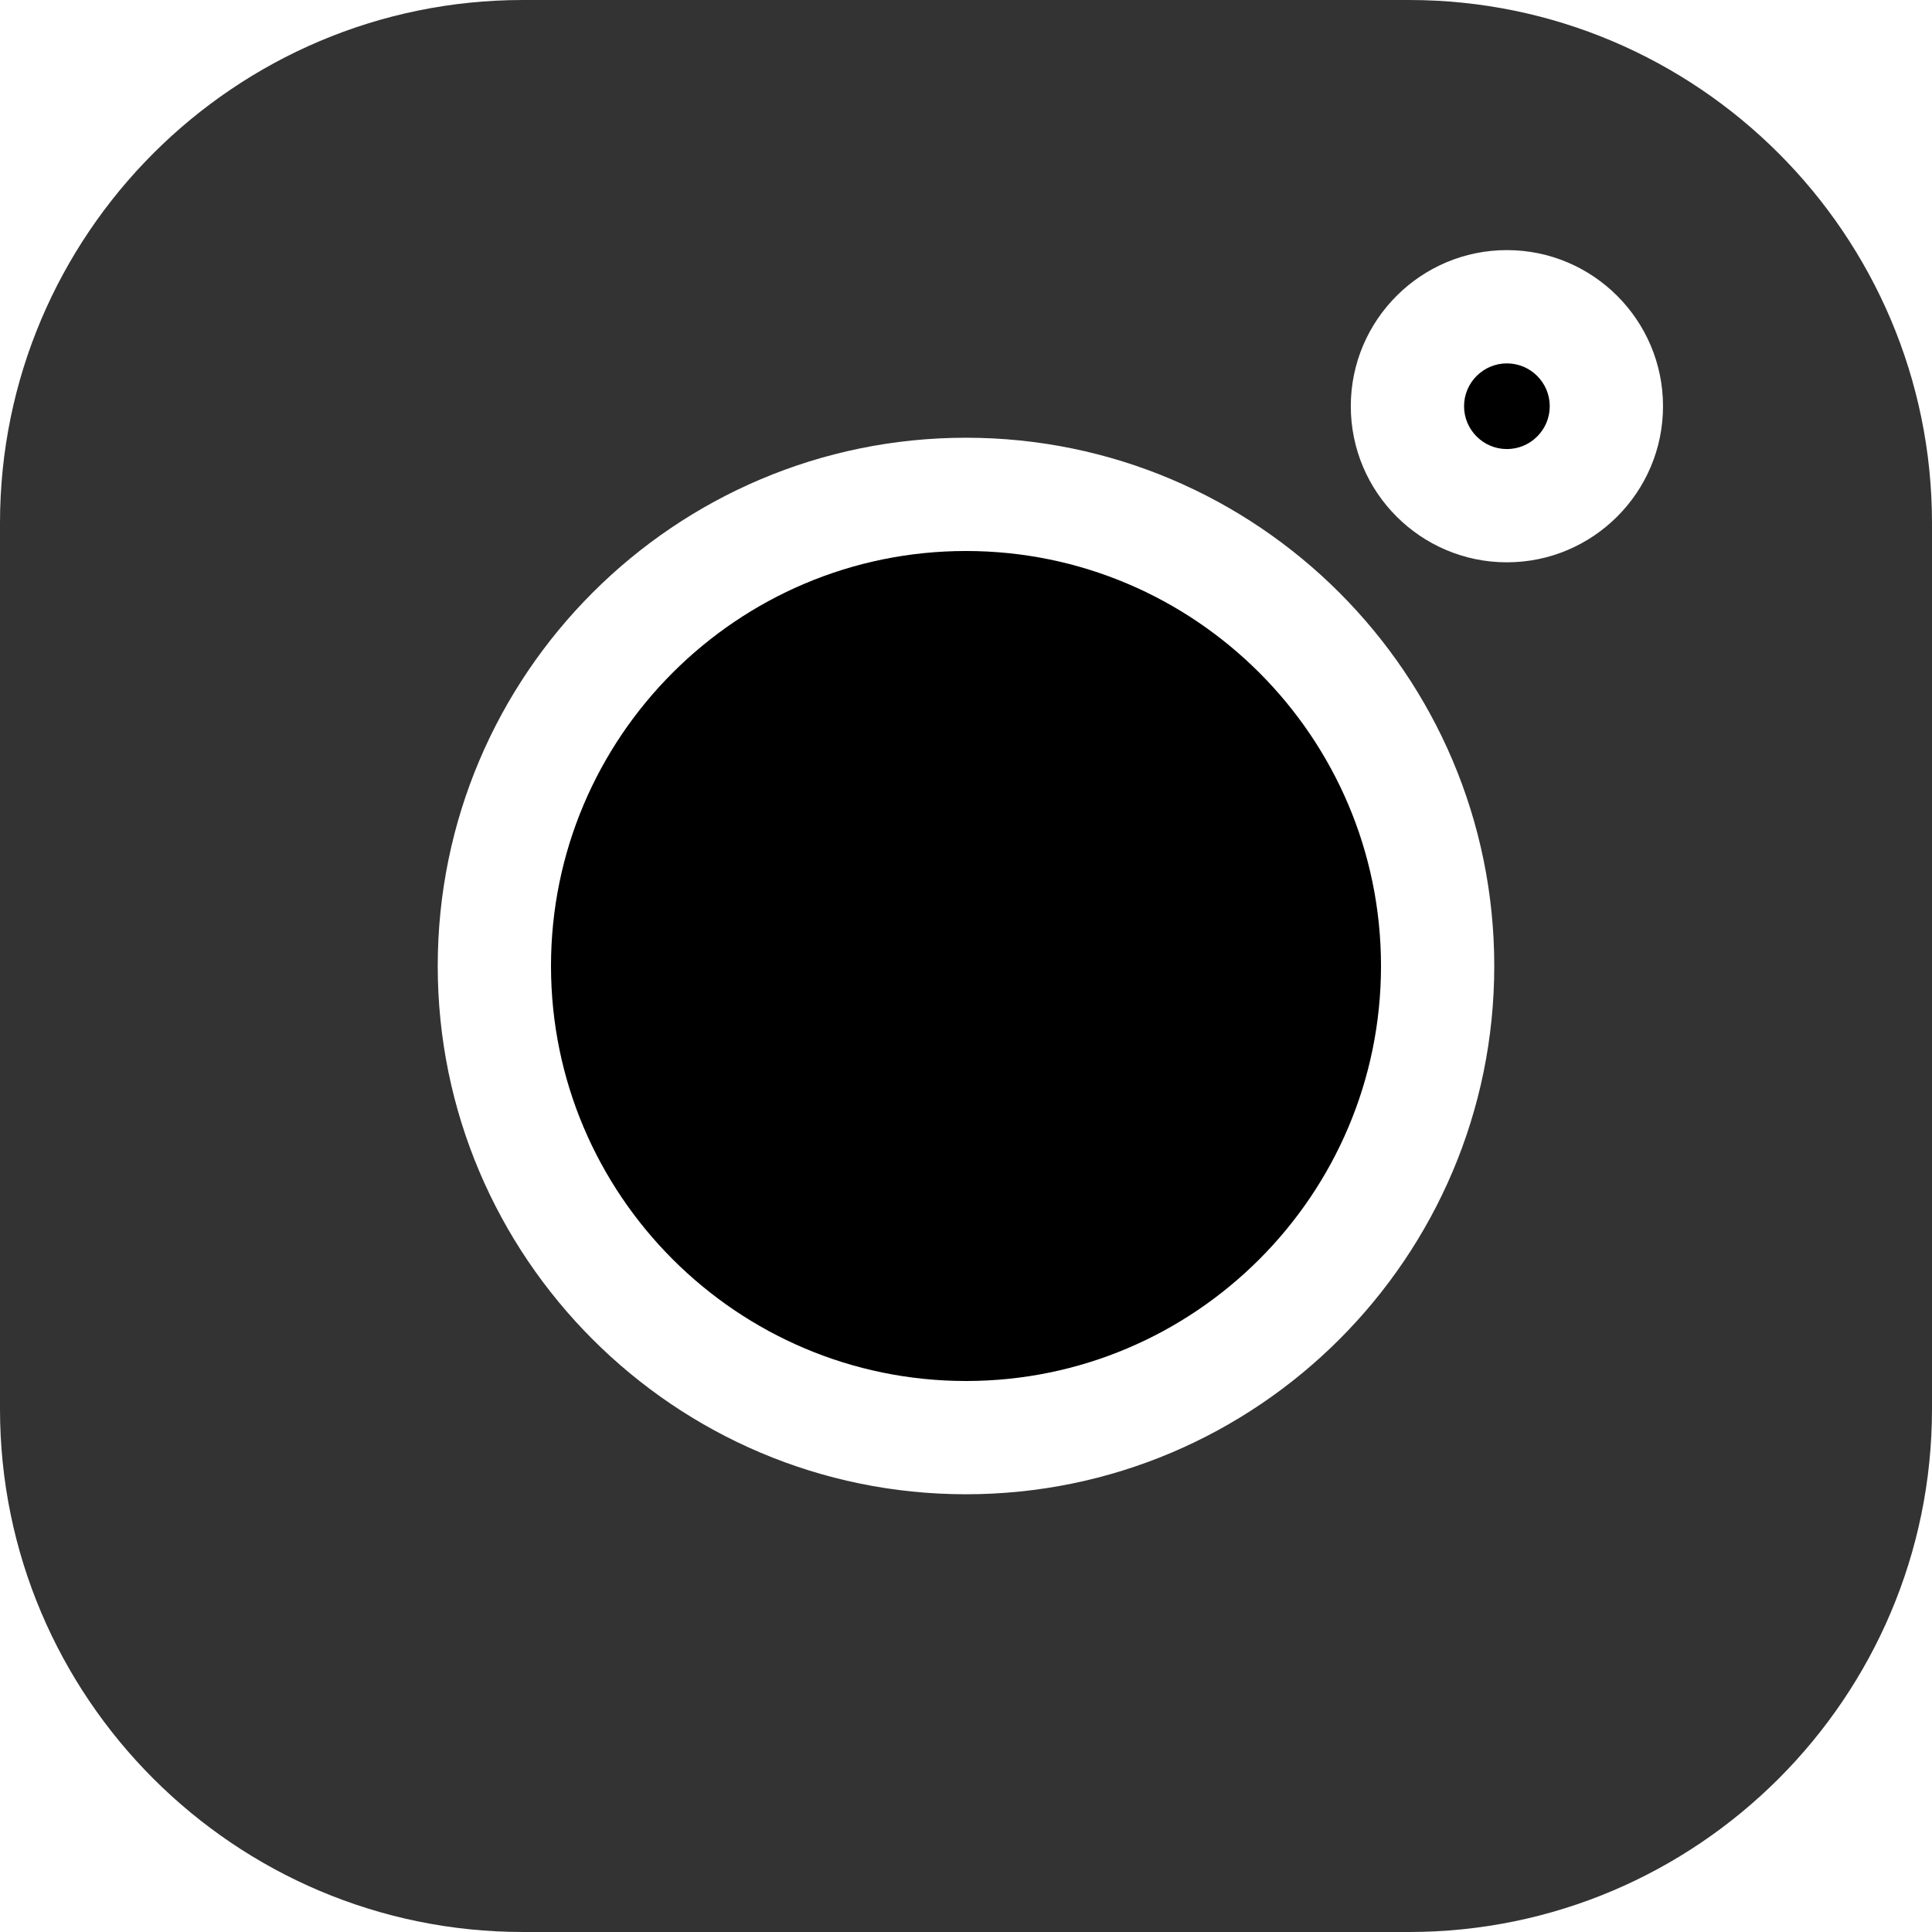
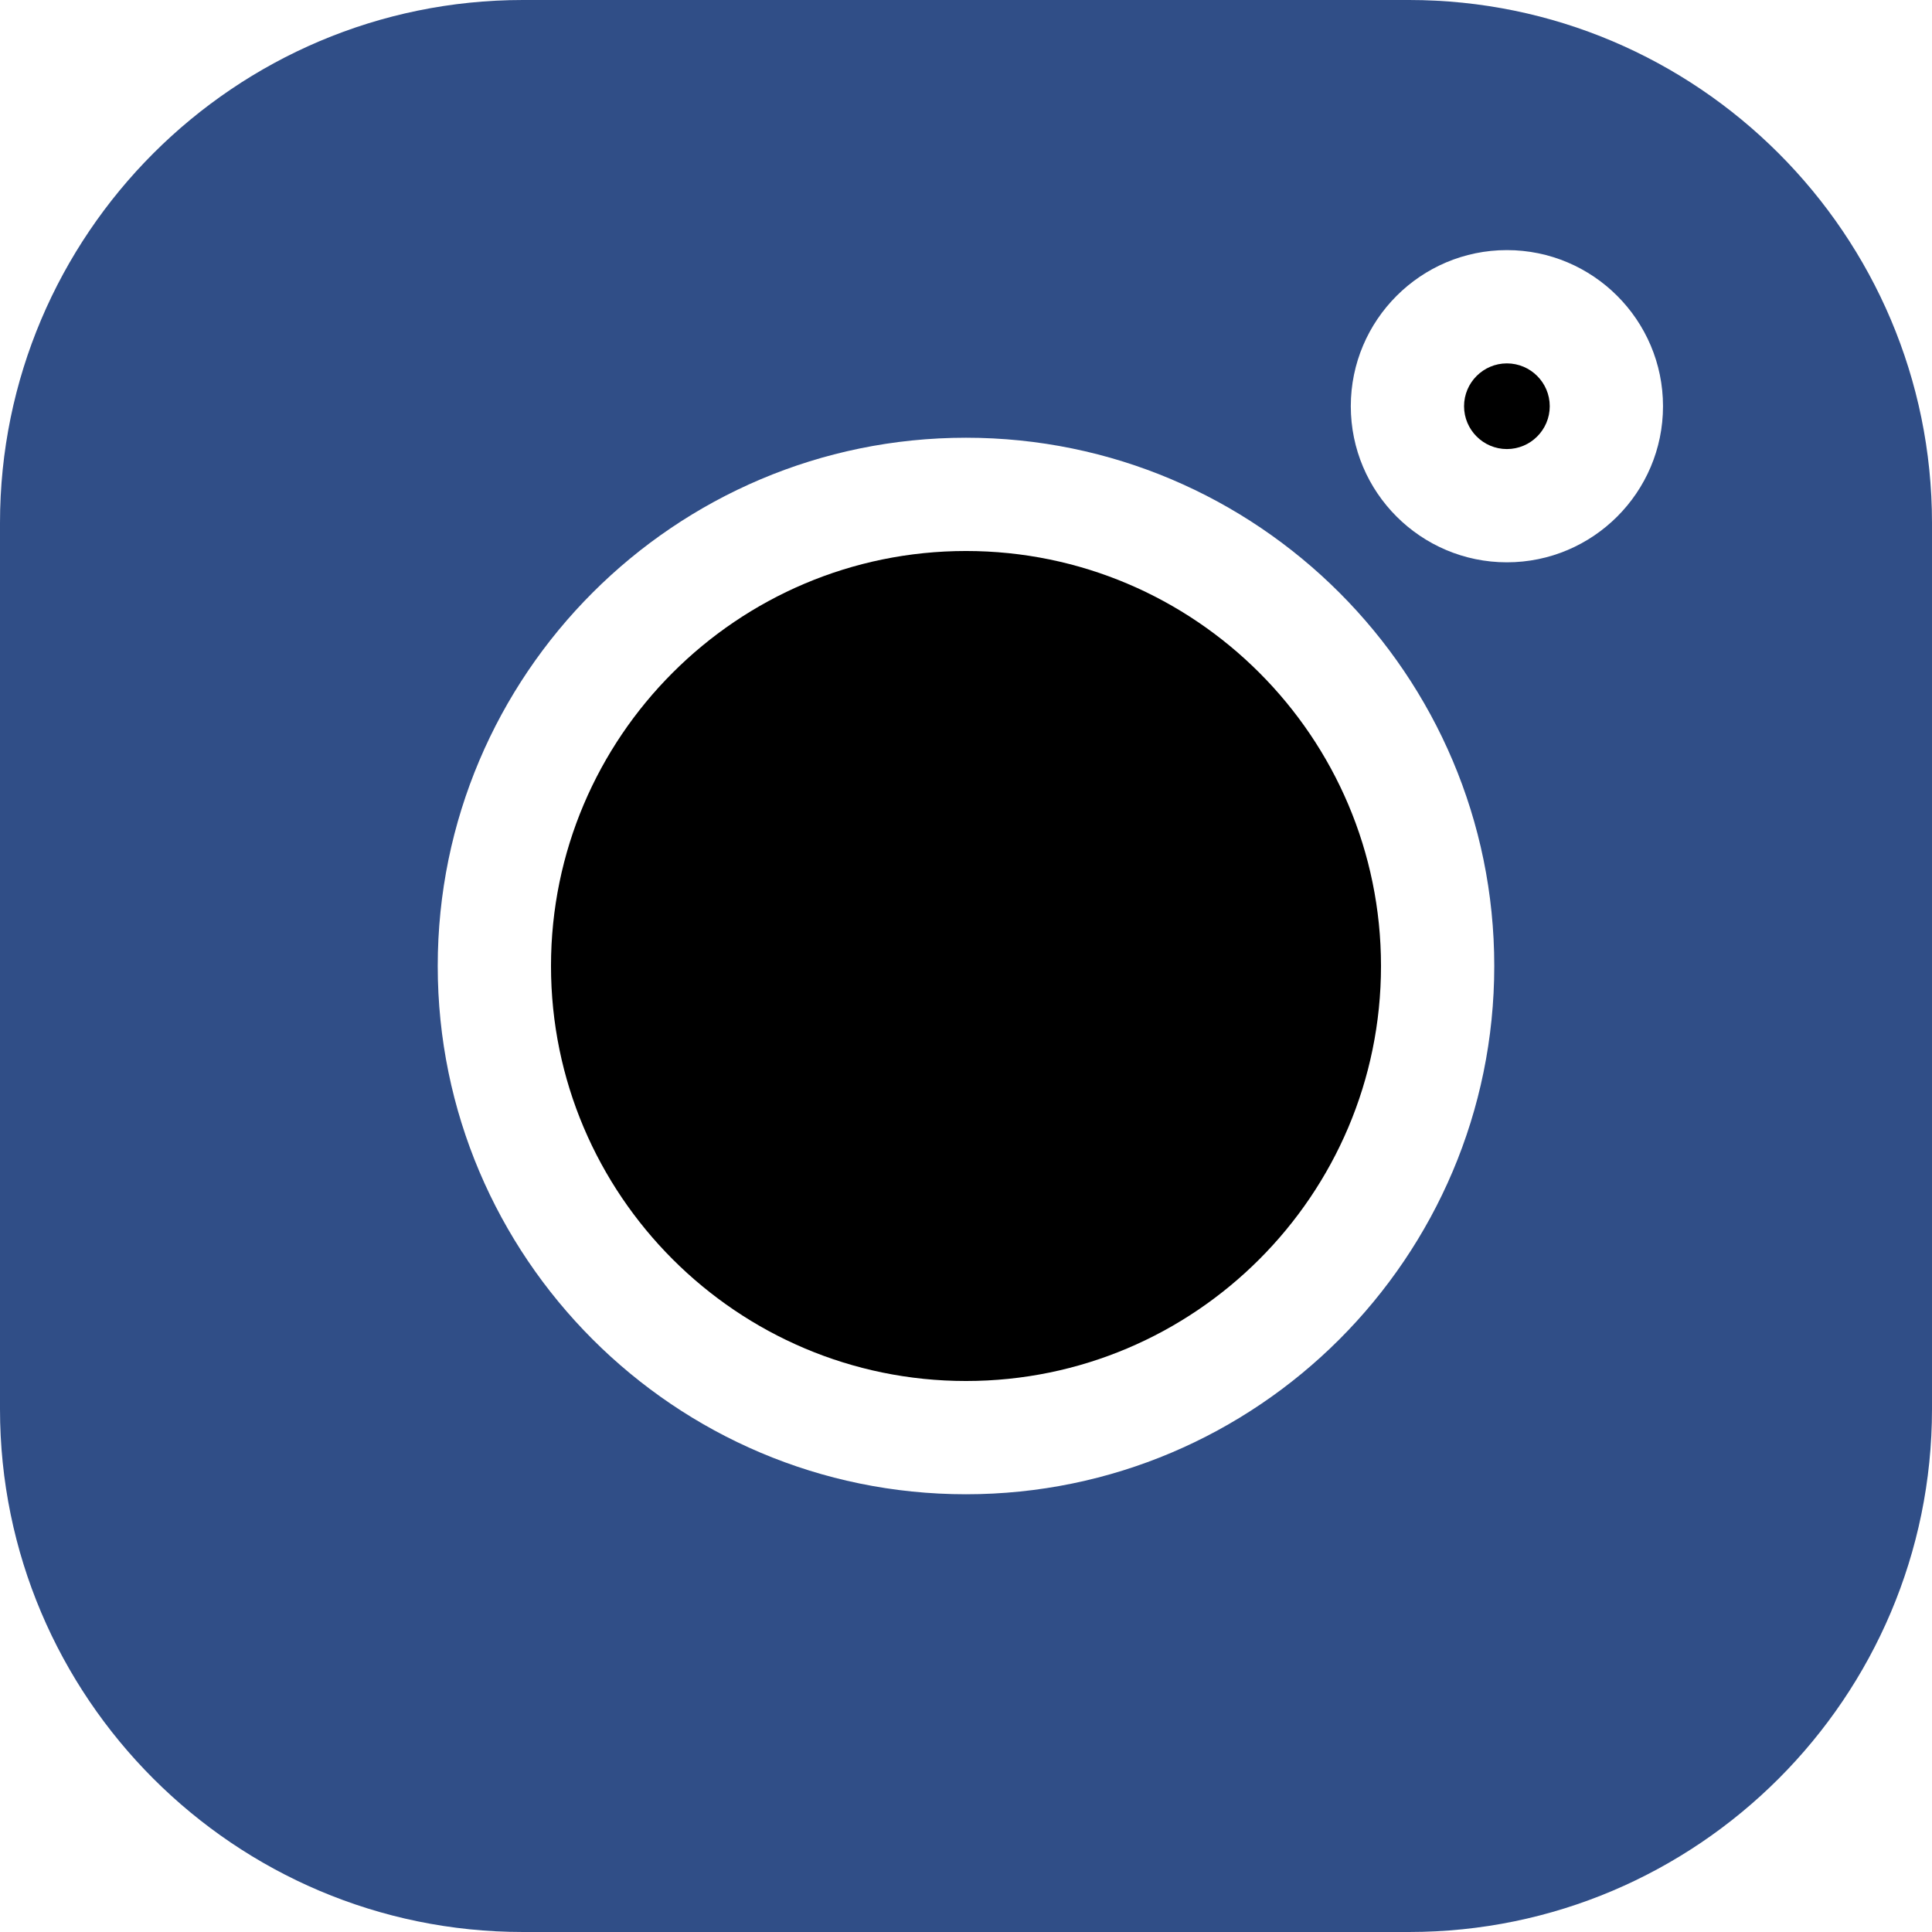
<svg xmlns="http://www.w3.org/2000/svg" viewBox="0 0 512.001 512.001">
-   <path fill="#333333" d="m373.406 0h-234.812c-76.422 0-138.594 62.172-138.594 138.594v234.816c0 76.418 62.172 138.59 138.594 138.59h234.816c76.418 0 138.59-62.172 138.59-138.59v-234.816c0-76.422-62.172-138.594-138.594-138.594zm-117.406 395.996c-77.195 0-139.996-62.801-139.996-139.996s62.801-139.996 139.996-139.996 139.996 62.801 139.996 139.996-62.801 139.996-139.996 139.996zm143.344-246.977c-22.812 0-41.367-18.555-41.367-41.367s18.555-41.371 41.367-41.371 41.371 18.559 41.371 41.371-18.559 41.367-41.371 41.367zm0 0" />
+   <path fill="#304E87" d="m373.406 0h-234.812c-76.422 0-138.594 62.172-138.594 138.594v234.816c0 76.418 62.172 138.59 138.594 138.59h234.816c76.418 0 138.59-62.172 138.59-138.59v-234.816c0-76.422-62.172-138.594-138.594-138.594zm-117.406 395.996c-77.195 0-139.996-62.801-139.996-139.996s62.801-139.996 139.996-139.996 139.996 62.801 139.996 139.996-62.801 139.996-139.996 139.996zm143.344-246.977c-22.812 0-41.367-18.555-41.367-41.367s18.555-41.371 41.367-41.371 41.371 18.559 41.371 41.371-18.559 41.367-41.371 41.367zm0 0" />
  <path d="m256 146.02c-60.641 0-109.98 49.336-109.98 109.98 0 60.641 49.34 109.98 109.98 109.98 60.645 0 109.98-49.34 109.98-109.98 0-60.645-49.336-109.98-109.98-109.98zm0 0" />
  <path d="m399.344 96.301c-6.258 0-11.352 5.094-11.352 11.352 0 6.258 5.094 11.352 11.352 11.352 6.262 0 11.355-5.09 11.355-11.352 0-6.262-5.094-11.352-11.355-11.352zm0 0" />
</svg>
